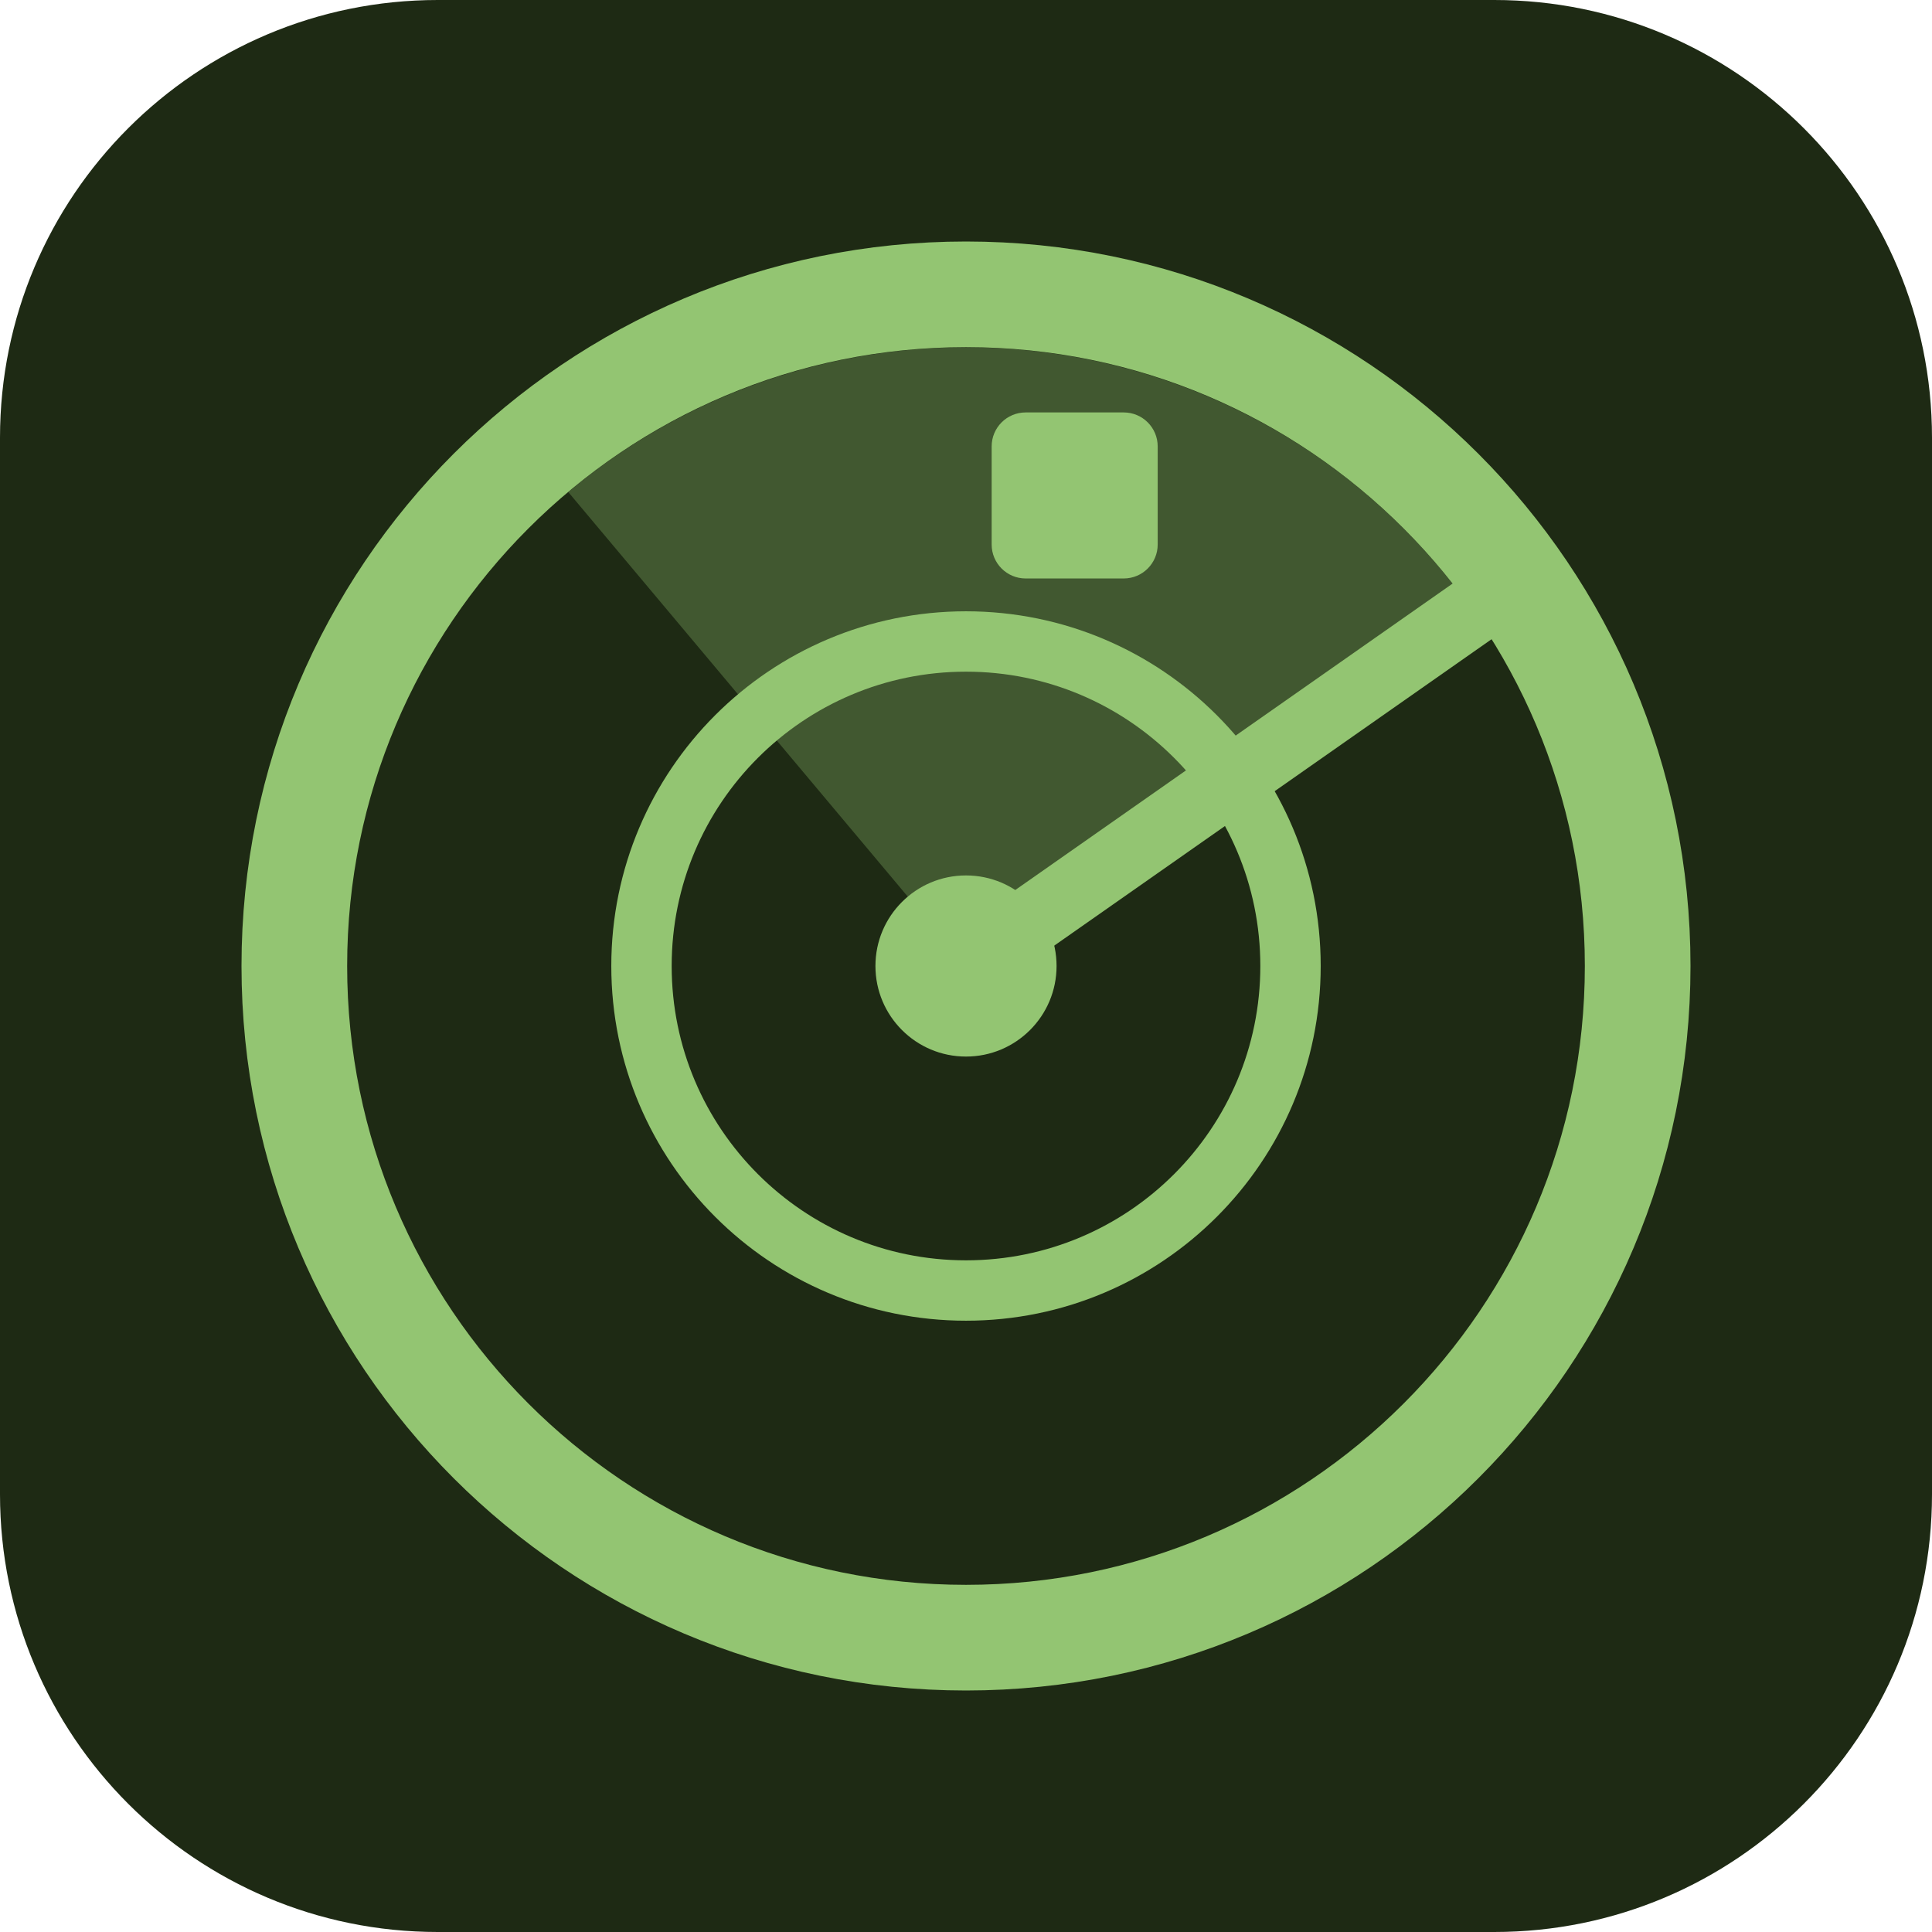
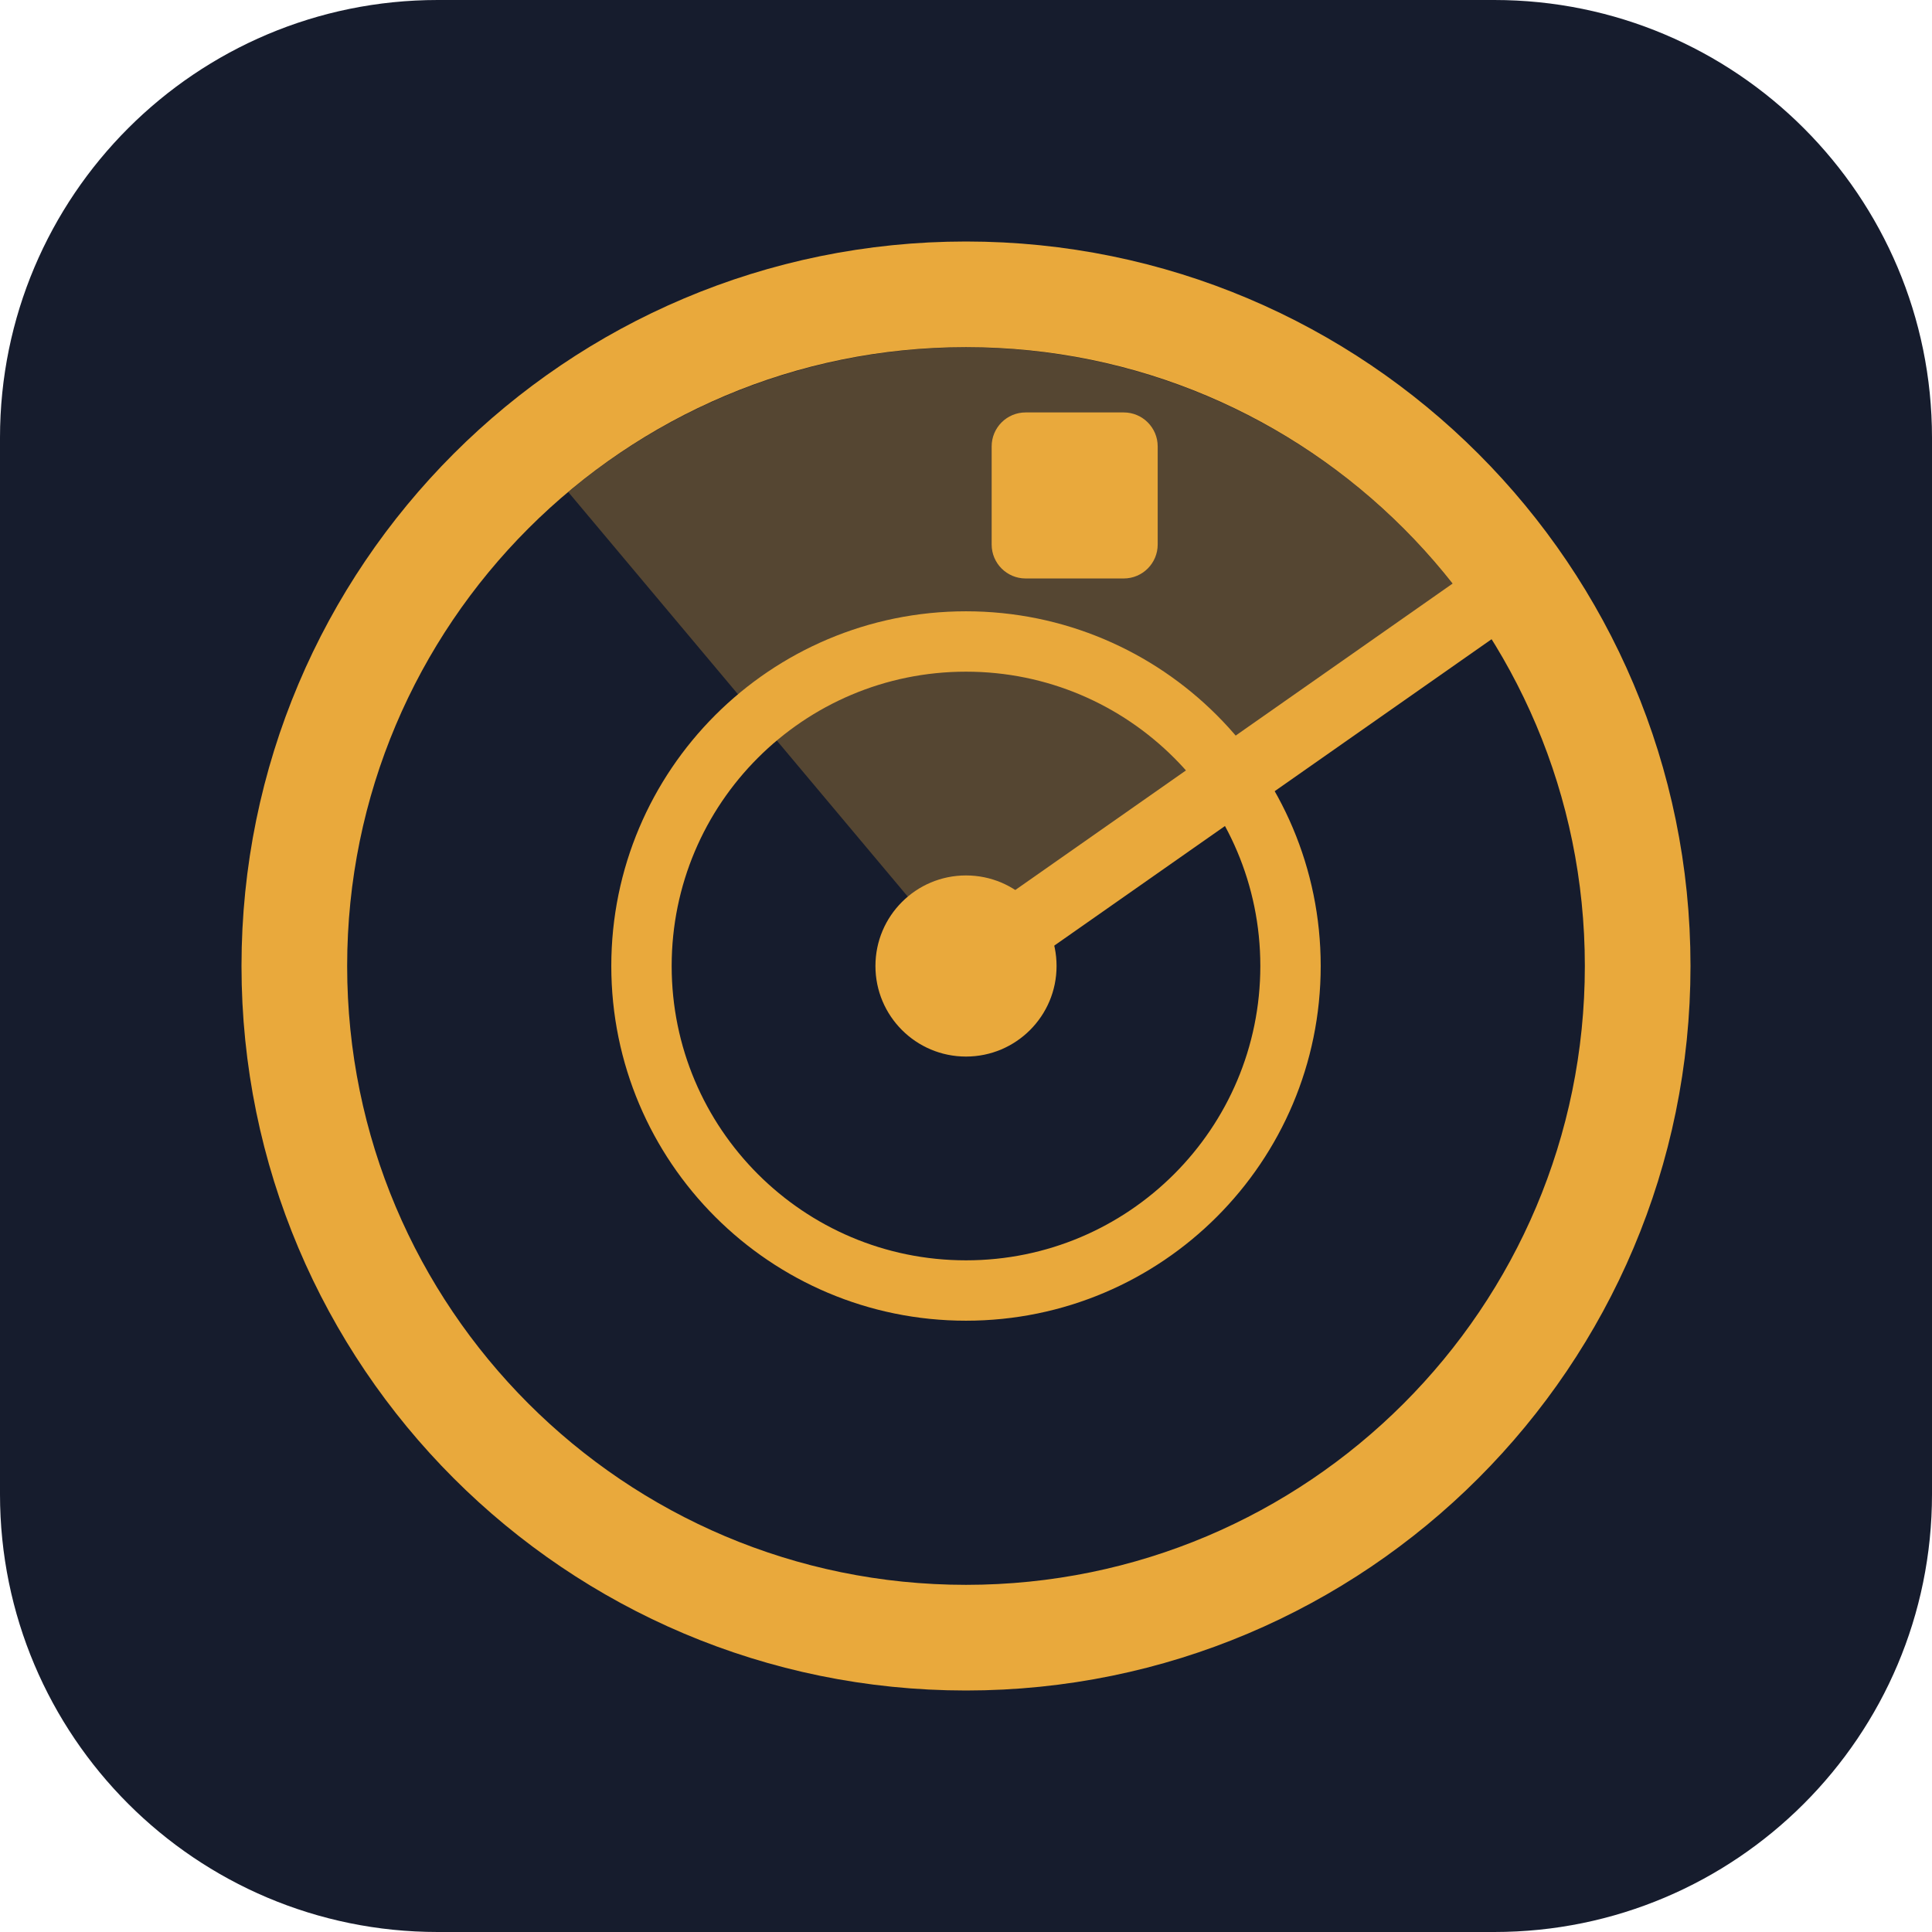
<svg xmlns="http://www.w3.org/2000/svg" viewBox="0 0 512 512" width="512" height="512" role="img" aria-label="Radar de Obras">
  <g transform="translate(0 0) scale(1)">
-     <rect width="512" height="512" rx="116" fill="#1E2A14" />
-     <path d="M 256 256 L 150.6 130.4 A 164.0 164.0 0 0 1 390.3 161.9 Z" fill="#93C572" fill-opacity="0.3" />
-     <circle cx="256" cy="256" r="86" fill="none" stroke="#93C572" stroke-width="16" />
-     <circle cx="256" cy="256" r="178" fill="none" stroke="#93C572" stroke-width="28" />
-     <path d="M 256 256 L 390.3 161.9" stroke="#93C572" stroke-width="18" stroke-linecap="round" />
-     <circle cx="256" cy="256" r="24" fill="#93C572" />
-     <rect x="262.8" y="109.3" width="44" height="44" rx="9" fill="#93C572" />
+     <rect width="512" height="512" rx="116" fill="#161C2D" />
+     <path d="M 256 256 L 150.6 130.4 A 164.0 164.0 0 0 1 390.3 161.9 Z" fill="#E9A93C" fill-opacity="0.3" />
+     <circle cx="256" cy="256" r="86" fill="none" stroke="#E9A93C" stroke-width="16" />
+     <circle cx="256" cy="256" r="178" fill="none" stroke="#E9A93C" stroke-width="28" />
+     <path d="M 256 256 L 390.3 161.9" stroke="#E9A93C" stroke-width="18" stroke-linecap="round" />
+     <circle cx="256" cy="256" r="24" fill="#E9A93C" />
+     <rect x="262.8" y="109.3" width="44" height="44" rx="9" fill="#E9A93C" />
  </g>
</svg>
